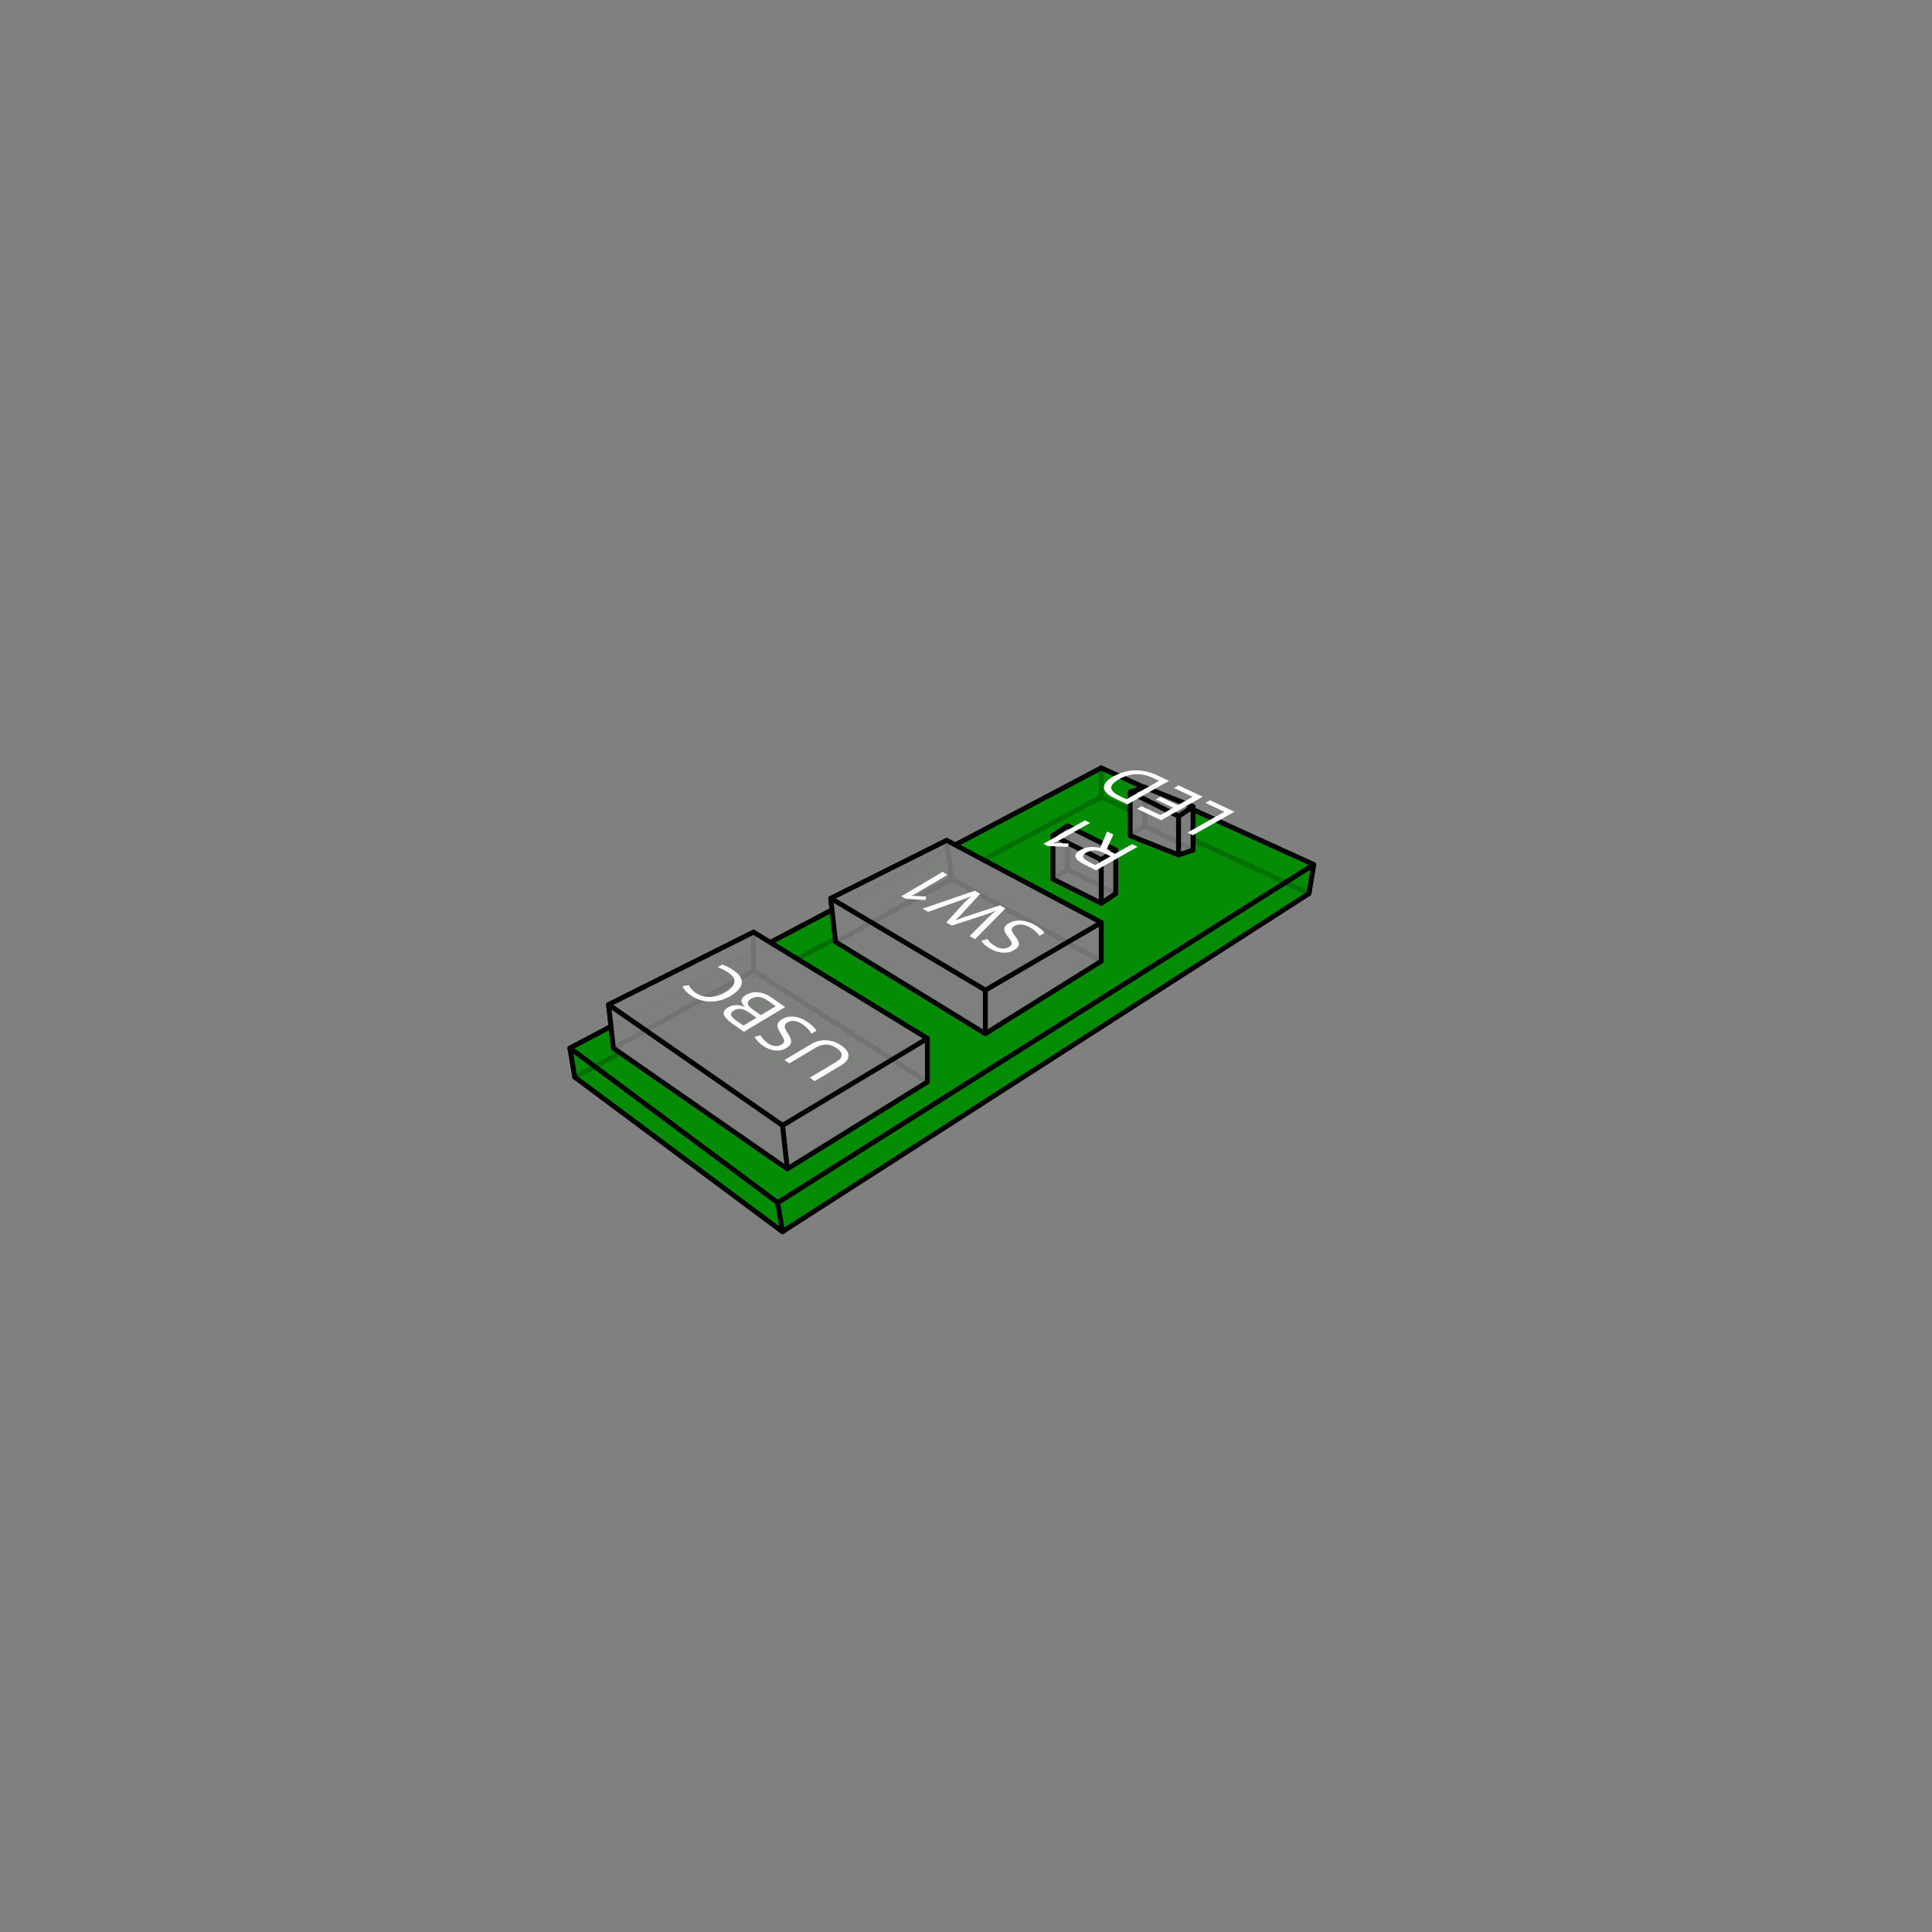
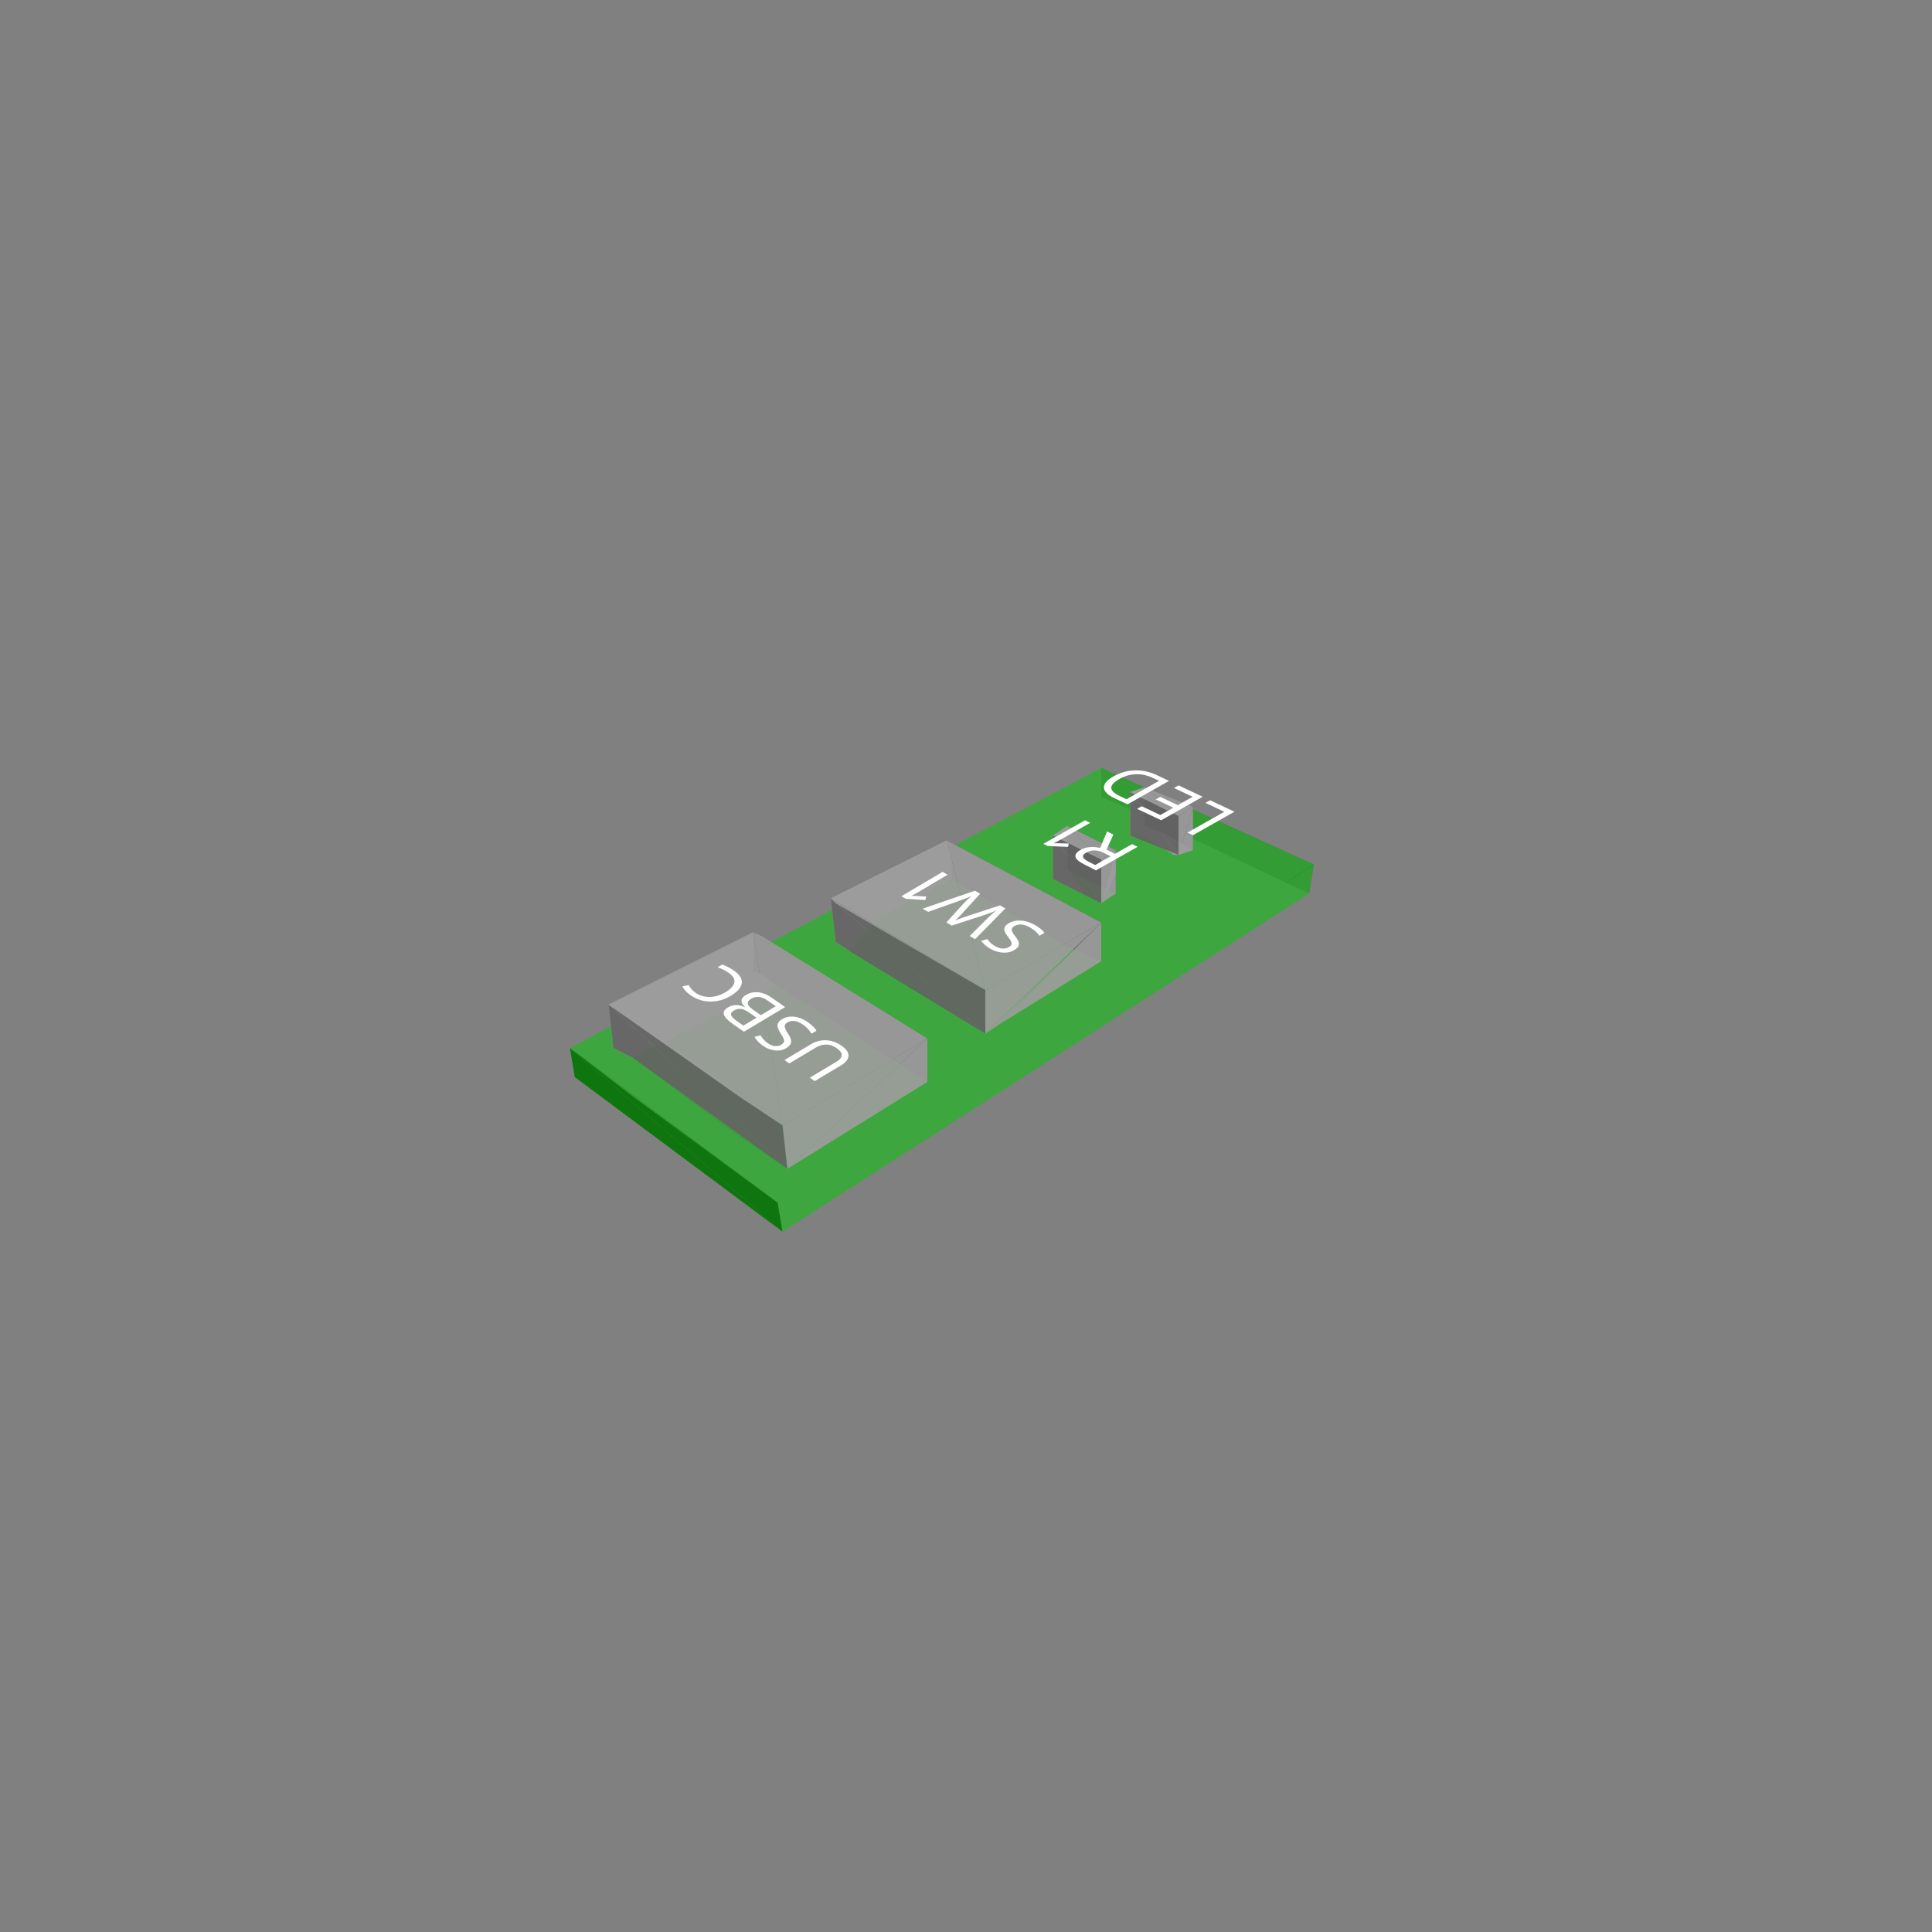
<svg xmlns="http://www.w3.org/2000/svg" width="400" height="400" viewBox="-200 -200 400 400">
  <rect x="-200" y="-200" width="400" height="400" fill="gray" />
  <g stroke="#000" stroke-width="1" stroke-linecap="round" stroke-linejoin="round">
-     <polygon fill="rgba(0,140,0,0.8)" points="71,-15 72,-21 28,-41 28,-35" />
-     <polygon fill="rgba(0,140,0,0.8)" points="-38,55 -81,23 28,-35 71,-15" />
-     <polygon fill="rgba(0,140,0,0.8)" points="-81,23 -82,17 28,-41 28,-35" />
-     <polygon fill="rgba(0,140,0,0.8)" points="-38,55 -39,49 72,-21 71,-15" />
-     <polygon fill="rgba(0,140,0,0.8)" points="-39,49 -82,17 28,-41 72,-21" />
-     <polygon fill="rgba(128,128,128,0.9)" points="47,-24 47,-33 37,-37 37,-29" />
-     <polygon fill="rgba(128,128,128,0.9)" points="44,-23 34,-27 37,-29 47,-24" />
-     <polygon fill="rgba(128,128,128,0.9)" points="34,-27 34,-36 37,-37 37,-29" />
-     <polygon fill="rgba(128,128,128,0.9)" points="44,-23 44,-31 47,-33 47,-24" />
-     <polygon fill="rgba(128,128,128,0.9)" points="44,-31 34,-36 37,-37 47,-33" />
-     <polygon fill="rgba(128,128,128,0.9)" points="44,-23 34,-27 34,-36 44,-31" />
-     <polygon fill="rgba(128,128,128,0.9)" points="31,-15 31,-24 21,-29 21,-20" />
-     <polygon fill="rgba(128,128,128,0.9)" points="28,-13 18,-18 21,-20 31,-15" />
-     <polygon fill="rgba(128,128,128,0.9)" points="18,-18 18,-27 21,-29 21,-20" />
-     <polygon fill="rgba(128,128,128,0.9)" points="28,-13 28,-22 31,-24 31,-15" />
-     <polygon fill="rgba(128,128,128,0.9)" points="28,-22 18,-27 21,-29 31,-24" />
-     <polygon fill="rgba(128,128,128,0.9)" points="28,-13 18,-18 18,-27 28,-22" />
-     <polygon fill="rgba(128,128,128,0.9)" points="28,-1 28,-9 -4,-26 -3,-18" />
-     <polygon fill="rgba(128,128,128,0.9)" points="4,14 -27,-5 -3,-18 28,-1" />
-     <polygon fill="rgba(128,128,128,0.9)" points="-27,-5 -28,-14 -4,-26 -3,-18" />
-     <polygon fill="rgba(128,128,128,0.9)" points="4,14 4,5 28,-9 28,-1" />
-     <polygon fill="rgba(128,128,128,0.9)" points="4,5 -28,-14 -4,-26 28,-9" />
-     <polygon fill="rgba(128,128,128,0.9)" points="4,14 -27,-5 -28,-14 4,5" />
-     <polygon fill="rgba(128,128,128,0.9)" points="-8,24 -8,15 -44,-7 -44,1" />
-     <polygon fill="rgba(128,128,128,0.9)" points="-37,42 -73,17 -44,1 -8,24" />
-     <polygon fill="rgba(128,128,128,0.9)" points="-73,17 -74,8 -44,-7 -44,1" />
-     <polygon fill="rgba(128,128,128,0.9)" points="-37,42 -38,33 -8,15 -8,24" />
-     <polygon fill="rgba(128,128,128,0.9)" points="-38,33 -74,8 -44,-7 -8,15" />
-     <polygon fill="rgba(128,128,128,0.9)" points="-37,42 -73,17 -74,8 -38,33" />
-     <polygon fill="rgba(0,140,0,0.8)" points="-38,55 -81,23 -82,17 -39,49" />
-   </g>
-   <g font-family="sans-serif" font-size="14" text-anchor="middle" dominant-baseline="central" transform="matrix(-0.8131931 -0.5676814 0.8526841 -0.5101891 -40.98355 12.03907)">
+     <polygon fill="rgba(0,108,0,0.8)" stroke="none" points="71,-15 28,-41 72,-21" />
+     <polygon fill="rgba(0,108,0,0.8)" stroke="none" points="71,-15 28,-35 28,-41" />
+     <polygon fill="rgba(59,167,59,0.8)" stroke="none" points="24,-33 28,-35 28,-35 25,-34" />
+     <polygon fill="rgba(59,167,59,0.8)" stroke="none" points="-38,55 33,-33 28,-35" />
+     <polygon fill="rgba(59,167,59,0.8)" stroke="none" points="-81,23 -81,23 -81,23" />
+     <polygon fill="rgba(59,167,59,0.8)" stroke="none" points="-81,23 24,-33 25,-34 -81,23 -81,23" />
+     <polygon fill="rgba(59,167,59,0.8)" stroke="none" points="-38,55 28,-35 -81,23" />
+     <polygon fill="rgba(59,167,59,0.8)" stroke="none" points="28,-35 28,-35 -11,-14" />
+     <polygon fill="rgba(59,167,59,0.8)" stroke="none" points="-38,55 71,-15 71,-15" />
+     <polygon fill="rgba(59,167,59,0.8)" stroke="none" points="-38,55 71,-15 33,-33" />
+     <polygon fill="rgba(59,167,59,0.8)" stroke="none" points="28,-35 28,-41 28,-41 -81,23 -11,-14" />
+     <polygon fill="rgba(59,167,59,0.8)" stroke="none" points="-81,23 28,-41 21,-37 -82,17 -82,17 -81,23" />
+     <polygon fill="rgba(98,98,98,0.9)" stroke="none" points="-8,24 -8,24 -8,24 -8,24" />
+     <polygon fill="rgba(157,157,157,0.9)" stroke="none" points="34,-27 37,-29 34,-28 34,-27" />
+     <polygon fill="rgba(98,98,98,0.9)" stroke="none" points="44,-23 34,-27 34,-27 44,-23" />
+     <polygon fill="rgba(98,98,98,0.9)" stroke="none" points="44,-23 44,-23 44,-23" />
+     <polygon fill="rgba(157,157,157,0.9)" stroke="none" points="44,-23 44,-23 44,-23" />
+     <polygon fill="rgba(157,157,157,0.9)" stroke="none" points="44,-23 44,-23 44,-23" />
+     <polygon fill="rgba(157,157,157,0.9)" stroke="none" points="44,-23 44,-23 43,-23" />
+     <polygon fill="rgba(157,157,157,0.9)" stroke="none" points="44,-23 43,-23 35,-28 34,-27" />
+     <polygon fill="rgba(98,98,98,0.9)" stroke="none" points="28,-1 28,-1 28,-1" />
+     <polygon fill="rgba(98,98,98,0.9)" stroke="none" points="31,-15 31,-15 31,-15" />
+     <polygon fill="rgba(98,98,98,0.9)" stroke="none" points="31,-15 21,-20 21,-20 31,-15" />
+     <polygon fill="rgba(157,157,157,0.9)" stroke="none" points="21,-20 21,-20 21,-20" />
+     <polygon fill="rgba(157,157,157,0.9)" stroke="none" points="28,-13 31,-15 21,-20" />
+     <polygon fill="rgba(157,157,157,0.9)" stroke="none" points="28,-13 31,-15 31,-15 28,-13" />
+     <polygon fill="rgba(157,157,157,0.9)" stroke="none" points="28,-13 21,-20 21,-20 24,-15" />
+     <polygon fill="rgba(98,98,98,0.9)" stroke="none" points="28,-13 24,-15 28,-13" />
+     <polygon fill="rgba(98,98,98,0.9)" stroke="none" points="28,-13 28,-13 28,-13 28,-13" />
+     <polygon fill="rgba(157,157,157,0.9)" stroke="none" points="28,-13 28,-13 28,-13 28,-13" />
+     <polygon fill="rgba(98,98,98,0.9)" stroke="none" points="28,-1 -3,-18 -3,-18 3,-14 28,-1" />
+     <polygon fill="rgba(157,157,157,0.9)" stroke="none" points="-18,-10 -3,-18 -3,-18 -17,-11" />
+     <polygon fill="rgba(157,157,157,0.9)" stroke="none" points="4,14 28,-1 28,-1" />
+     <polygon fill="rgba(157,157,157,0.9)" stroke="none" points="4,14 28,-1 -3,-18" />
+     <polygon fill="rgba(157,157,157,0.9)" stroke="none" points="4,14 28,-1 28,-1 15,7" />
+     <polygon fill="rgba(157,157,157,0.9)" stroke="none" points="4,14 -3,-18 -18,-10 -24,-3" />
+     <polygon fill="rgba(157,157,157,0.9)" stroke="none" points="-3,-18 -3,-18 -17,-11" />
+     <polygon fill="rgba(157,157,157,0.9)" stroke="none" points="4,14 15,7 4,14" />
+     <polygon fill="rgba(98,98,98,0.9)" stroke="none" points="4,14 -24,-3 4,14" />
+     <polygon fill="rgba(98,98,98,0.9)" stroke="none" points="4,14 4,14 4,14 4,14" />
+     <polygon fill="rgba(157,157,157,0.9)" stroke="none" points="4,14 4,14 4,14" />
+     <polygon fill="rgba(157,157,157,0.9)" stroke="none" points="34,-27 34,-27 34,-27" />
+     <polygon fill="rgba(98,98,98,0.9)" stroke="none" points="-8,24 -39,4 -20,16 -8,24" />
+     <polygon fill="rgba(157,157,157,0.9)" stroke="none" points="-37,42 -8,24 -8,24" />
+     <polygon fill="rgba(157,157,157,0.9)" stroke="none" points="-37,42 -8,24 -39,4 -43,6" />
+     <polygon fill="rgba(157,157,157,0.9)" stroke="none" points="-37,42 -8,24 -8,24" />
+     <polygon fill="rgba(157,157,157,0.9)" stroke="none" points="-37,42 -43,6 -69,19" />
+     <polygon fill="rgba(157,157,157,0.9)" stroke="none" points="-37,42 -43,6 -43,6" />
+     <polygon fill="rgba(157,157,157,0.9)" stroke="none" points="-37,42 -8,24 -8,24 -37,42" />
+     <polygon fill="rgba(98,98,98,0.9)" stroke="none" points="-37,42 -69,19 -49,34 -37,42" />
+     <polygon fill="rgba(98,98,98,0.9)" stroke="none" points="-37,42 -37,42 -37,42 -37,42" />
+     <polygon fill="rgba(157,157,157,0.9)" stroke="none" points="-37,42 -37,42 -37,42" />
+     <polygon fill="rgba(59,167,59,0.8)" stroke="none" points="-38,55 72,-21 72,-21" />
+     <polygon fill="rgba(59,167,59,0.8)" stroke="none" points="-38,55 72,-21 -39,49 -39,49" />
+     <polygon fill="rgba(59,167,59,0.8)" stroke="none" points="-38,55 71,-15 72,-21 72,-21" />
+     <polygon fill="rgba(59,167,59,0.8)" stroke="none" points="-39,49 72,-21 28,-41 -39,49" />
+     <polygon fill="rgba(59,167,59,0.8)" stroke="none" points="28,-41 28,-41 28,-41" />
+     <polygon fill="rgba(59,167,59,0.8)" stroke="none" points="28,-41 28,-41 21,-37" />
+     <polygon fill="rgba(59,167,59,0.8)" stroke="none" points="72,-21 72,-21 72,-21" />
+     <polygon fill="rgba(98,98,98,0.9)" stroke="none" points="-8,24 -8,24 -8,24" />
+     <polygon fill="rgba(98,98,98,0.9)" stroke="none" points="34,-27 34,-27 44,-23 44,-23" />
+     <polygon fill="rgba(98,98,98,0.9)" stroke="none" points="44,-23 44,-23 44,-23 44,-23" />
+     <polygon fill="rgba(98,98,98,0.9)" stroke="none" points="47,-24 47,-24 47,-24" />
+     <polygon fill="rgba(98,98,98,0.9)" stroke="none" points="47,-24 42,-27 47,-24" />
+     <polygon fill="rgba(157,157,157,0.9)" stroke="none" points="34,-27 34,-27 34,-27 34,-27" />
+     <polygon fill="rgba(157,157,157,0.9)" stroke="none" points="34,-28 34,-27 34,-27" />
+     <polygon fill="rgba(157,157,157,0.9)" stroke="none" points="44,-23 47,-24 47,-24 44,-23 44,-23" />
+     <polygon fill="rgba(98,98,98,0.9)" stroke="none" points="21,-20 21,-20 22,-20 26,-18" />
+     <polygon fill="rgba(157,157,157,0.9)" stroke="none" points="21,-20 19,-19 24,-15 24,-16" />
+     <polygon fill="rgba(157,157,157,0.9)" stroke="none" points="19,-19 21,-20 21,-20 21,-20 20,-20" />
+     <polygon fill="rgba(157,157,157,0.9)" stroke="none" points="44,-23 44,-23 44,-23 44,-23" />
+     <polygon fill="rgba(157,157,157,0.9)" stroke="none" points="44,-23 47,-24 42,-27 37,-29 43,-23" />
+     <polygon fill="rgba(98,98,98,0.9)" stroke="none" points="4,14 4,14 4,14" />
+     <polygon fill="rgba(98,98,98,0.9)" stroke="none" points="28,-1 28,-1 28,-1 28,-1" />
+     <polygon fill="rgba(98,98,98,0.9)" stroke="none" points="31,-15 31,-15 31,-15 31,-15" />
+     <polygon fill="rgba(98,98,98,0.9)" stroke="none" points="21,-20 22,-20 31,-15 31,-15 26,-18" />
+     <polygon fill="rgba(157,157,157,0.9)" stroke="none" points="19,-19 19,-19 21,-20 20,-20" />
+     <polygon fill="rgba(157,157,157,0.9)" stroke="none" points="19,-19 19,-19 20,-17 24,-15 24,-16" />
+     <polygon fill="rgba(157,157,157,0.9)" stroke="none" points="31,-15 31,-15 28,-13 28,-13" />
+     <polygon fill="rgba(98,98,98,0.9)" stroke="none" points="24,-15 20,-17 28,-13 28,-13" />
+     <polygon fill="rgba(98,98,98,0.9)" stroke="none" points="28,-13 28,-13 28,-13" />
+     <polygon fill="rgba(157,157,157,0.9)" stroke="none" points="28,-13 28,-13 28,-13" />
+     <polygon fill="rgba(98,98,98,0.9)" stroke="none" points="3,-14 28,-1 28,-1" />
+     <polygon fill="rgba(157,157,157,0.9)" stroke="none" points="28,-1 28,-1 4,14 4,14" />
+     <polygon fill="rgba(157,157,157,0.9)" stroke="none" points="4,14 4,14 4,14 4,14" />
+     <polygon fill="rgba(157,157,157,0.9)" stroke="none" points="43,-23 37,-29 37,-29 35,-28" />
+     <polygon fill="rgba(98,98,98,0.9)" stroke="none" points="-20,16 -8,24 -8,24" />
+     <polygon fill="rgba(98,98,98,0.9)" stroke="none" points="-49,34 -37,42 -37,42" />
+     <polygon fill="rgba(98,98,98,0.9)" stroke="none" points="-37,42 -37,42 -37,42" />
+     <polygon fill="rgba(59,167,59,0.8)" stroke="none" points="72,-21 72,-21 -39,49 -39,49" />
+     <polygon fill="rgba(59,167,59,0.8)" stroke="none" points="-39,49 28,-41 -82,17 -82,17" />
+     <polygon fill="rgba(98,98,98,0.9)" stroke="none" points="47,-24 37,-37 47,-33 47,-24" />
+     <polygon fill="rgba(157,157,157,0.9)" stroke="none" points="47,-24 47,-33 47,-33 47,-24" />
+     <polygon fill="rgba(157,157,157,0.9)" stroke="none" points="47,-33 47,-33 47,-33" />
+     <polygon fill="rgba(157,157,157,0.9)" stroke="none" points="47,-33 47,-33 37,-37 37,-37" />
+     <polygon fill="rgba(98,98,98,0.9)" stroke="none" points="42,-27 37,-29 37,-37 47,-24" />
+     <polygon fill="rgba(157,157,157,0.9)" stroke="none" points="42,-27 37,-29 37,-29" />
+     <polygon fill="rgba(157,157,157,0.9)" stroke="none" points="37,-29 37,-29 37,-29" />
+     <polygon fill="rgba(157,157,157,0.9)" stroke="none" points="37,-29 37,-29 37,-37 34,-27" />
+     <polygon fill="rgba(157,157,157,0.9)" stroke="none" points="34,-27 37,-37 34,-36 34,-27" />
+     <polygon fill="rgba(157,157,157,0.9)" stroke="none" points="47,-33 44,-23 47,-24" />
+     <polygon fill="rgba(157,157,157,0.9)" stroke="none" points="44,-23 47,-33 47,-33 44,-31 44,-23" />
+     <polygon fill="rgba(157,157,157,0.9)" stroke="none" points="44,-31 47,-33 37,-37 37,-37" />
+     <polygon fill="rgba(157,157,157,0.9)" stroke="none" points="44,-31 37,-37 34,-36" />
+     <polygon fill="rgba(98,98,98,0.9)" stroke="none" points="44,-23 34,-36 44,-31 44,-23" />
+     <polygon fill="rgba(98,98,98,0.9)" stroke="none" points="34,-27 34,-36 44,-23" />
+     <polygon fill="rgba(157,157,157,0.9)" stroke="none" points="28,-1 28,-9 28,-9 28,-1" />
+     <polygon fill="rgba(157,157,157,0.9)" stroke="none" points="31,-15 31,-18 31,-24 31,-24 31,-15" />
+     <polygon fill="rgba(98,98,98,0.9)" stroke="none" points="21,-20 21,-29 31,-15" />
+     <polygon fill="rgba(157,157,157,0.9)" stroke="none" points="21,-20 21,-20 21,-29 21,-29" />
+     <polygon fill="rgba(157,157,157,0.9)" stroke="none" points="31,-18 31,-24 31,-24 31,-15" />
+     <polygon fill="rgba(98,98,98,0.9)" stroke="none" points="31,-15 21,-29 31,-24 31,-15" />
+     <polygon fill="rgba(157,157,157,0.9)" stroke="none" points="19,-19 18,-18 18,-18 20,-17" />
+     <polygon fill="rgba(157,157,157,0.9)" stroke="none" points="18,-18 20,-20 21,-20 21,-29 21,-29" />
+     <polygon fill="rgba(157,157,157,0.9)" stroke="none" points="18,-18 21,-29 18,-27" />
+     <polygon fill="rgba(157,157,157,0.9)" stroke="none" points="31,-24 31,-24 28,-13 31,-15 31,-19" />
+     <polygon fill="rgba(157,157,157,0.9)" stroke="none" points="28,-13 31,-24 28,-22 28,-13" />
+     <polygon fill="rgba(157,157,157,0.9)" stroke="none" points="31,-24 31,-24 31,-24 31,-24 28,-13 31,-19" />
+     <polygon fill="rgba(157,157,157,0.9)" stroke="none" points="18,-18 19,-19 20,-20 21,-29 21,-29" />
+     <polygon fill="rgba(157,157,157,0.9)" stroke="none" points="28,-22 21,-29 18,-27" />
+     <polygon fill="rgba(157,157,157,0.9)" stroke="none" points="31,-24 31,-24 31,-24" />
+     <polygon fill="rgba(157,157,157,0.9)" stroke="none" points="31,-24 31,-24 28,-22" />
+     <polygon fill="rgba(157,157,157,0.9)" stroke="none" points="28,-22 31,-24 21,-29" />
+     <polygon fill="rgba(98,98,98,0.9)" stroke="none" points="28,-13 18,-27 28,-22 28,-13" />
+     <polygon fill="rgba(157,157,157,0.9)" stroke="none" points="18,-18 20,-17 20,-17" />
+     <polygon fill="rgba(98,98,98,0.9)" stroke="none" points="20,-17 18,-18 18,-27 28,-13" />
+     <polygon fill="rgba(157,157,157,0.9)" stroke="none" points="28,-9 28,-9 -4,-26 -4,-26" />
+     <polygon fill="rgba(98,98,98,0.9)" stroke="none" points="-3,-22 -4,-26 28,-1 21,-4" />
+     <polygon fill="rgba(157,157,157,0.9)" stroke="none" points="-4,-26 -4,-26 -4,-26" />
+     <polygon fill="rgba(157,157,157,0.9)" stroke="none" points="-4,-26 -4,-26 -4,-26" />
+     <polygon fill="rgba(157,157,157,0.9)" stroke="none" points="-3,-22 -4,-26 -4,-26" />
+     <polygon fill="rgba(98,98,98,0.9)" stroke="none" points="28,-1 -4,-26 28,-9 28,-1" />
+     <polygon fill="rgba(157,157,157,0.9)" stroke="none" points="28,-1 28,-1 28,-2" />
+     <polygon fill="rgba(98,98,98,0.9)" stroke="none" points="-3,-18 -3,-22 28,-1 21,-4" />
+     <polygon fill="rgba(157,157,157,0.9)" stroke="none" points="-18,-10 -27,-5 -24,-3" />
+     <polygon fill="rgba(157,157,157,0.9)" stroke="none" points="4,5 28,-9 28,-9 -4,-26 4,5" />
+     <polygon fill="rgba(157,157,157,0.9)" stroke="none" points="-27,-5 -4,-26 -4,-26 -28,-14" />
+     <polygon fill="rgba(157,157,157,0.9)" stroke="none" points="-27,-5 -18,-10 -3,-18 -3,-22 -4,-26" />
+     <polygon fill="rgba(157,157,157,0.9)" stroke="none" points="28,-9 28,-9 22,-3 7,12 28,-1 28,-2" />
+     <polygon fill="rgba(157,157,157,0.9)" stroke="none" points="4,14 28,-9 4,5 4,14" />
+     <polygon fill="rgba(157,157,157,0.9)" stroke="none" points="22,-3 4,14 7,12" />
+     <polygon fill="rgba(157,157,157,0.9)" stroke="none" points="4,5 -4,-26 -4,-26 -28,-14 -27,-13" />
+     <polygon fill="rgba(98,98,98,0.9)" stroke="none" points="-24,-3 -27,-5 -28,-14 4,14" />
+     <polygon fill="rgba(157,157,157,0.9)" stroke="none" points="4,5 4,5 4,5 -27,-13 -28,-14 -27,-13 4,5" />
+     <polygon fill="rgba(157,157,157,0.9)" stroke="none" points="4,5 4,5 4,5 4,14 4,14" />
+     <polygon fill="rgba(157,157,157,0.9)" stroke="none" points="4,5 4,5 4,5" />
+     <polygon fill="rgba(98,98,98,0.9)" stroke="none" points="4,14 -28,-14 4,5 4,14" />
+     <polygon fill="rgba(157,157,157,0.9)" stroke="none" points="4,5 4,5 -27,-13 -28,-14 -28,-14 4,5" />
+     <polygon fill="rgba(157,157,157,0.9)" stroke="none" points="4,5 4,5 4,14 4,14" />
+     <polygon fill="rgba(98,98,98,0.9)" stroke="none" points="-39,4 -42,2 -44,-5 -44,-7 -8,24" />
+     <polygon fill="rgba(157,157,157,0.9)" stroke="none" points="-44,-7 -44,-7 -44,-7" />
+     <polygon fill="rgba(157,157,157,0.9)" stroke="none" points="-8,24 -8,15 -8,15 -8,24" />
+     <polygon fill="rgba(157,157,157,0.9)" stroke="none" points="-8,15 -8,15 -44,-7 -44,-7" />
+     <polygon fill="rgba(157,157,157,0.9)" stroke="none" points="-44,-7 -44,-7 -44,-7" />
+     <polygon fill="rgba(157,157,157,0.9)" stroke="none" points="-44,-5 -44,-7 -44,-7" />
+     <polygon fill="rgba(157,157,157,0.9)" stroke="none" points="-39,4 -42,2 -39,4" />
+     <polygon fill="rgba(98,98,98,0.9)" stroke="none" points="-8,24 -44,-7 -8,15 -8,24" />
+     <polygon fill="rgba(157,157,157,0.9)" stroke="none" points="-42,2 -44,1 -44,1 -39,4 -39,4" />
+     <polygon fill="rgba(157,157,157,0.9)" stroke="none" points="-8,15 -8,15 -8,15 -8,24 -8,24" />
+     <polygon fill="rgba(157,157,157,0.9)" stroke="none" points="-8,15 -8,15 -8,15" />
+     <polygon fill="rgba(157,157,157,0.9)" stroke="none" points="-8,15 -8,15 -8,15 -42,-6" />
+     <polygon fill="rgba(98,98,98,0.9)" stroke="none" points="-42,2 -44,1 -44,-5" />
+     <polygon fill="rgba(157,157,157,0.9)" stroke="none" points="-44,1 -44,1 -43,6 -43,6 -39,4 -41,3" />
+     <polygon fill="rgba(157,157,157,0.9)" stroke="none" points="-43,6 -44,1 -73,17 -69,19" />
+     <polygon fill="rgba(157,157,157,0.9)" stroke="none" points="-42,2 -44,1 -44,1 -43,6 -43,6 -41,3" />
+     <polygon fill="rgba(157,157,157,0.9)" stroke="none" points="-38,33 -44,-7 -44,-7 -74,8 -74,8" />
+     <polygon fill="rgba(157,157,157,0.9)" stroke="none" points="-73,17 -44,1 -44,-5 -44,-7" />
+     <polygon fill="rgba(157,157,157,0.9)" stroke="none" points="-73,17 -44,-7 -44,-7 -44,-7 -74,8" />
+     <polygon fill="rgba(157,157,157,0.9)" stroke="none" points="-37,42 -8,15 -8,15 -38,33 -37,42" />
+     <polygon fill="rgba(157,157,157,0.9)" stroke="none" points="-8,15 -37,42 -8,24" />
+     <polygon fill="rgba(157,157,157,0.9)" stroke="none" points="-38,33 -8,15 -42,-6 -44,-7 -38,33" />
+     <polygon fill="rgba(157,157,157,0.9)" stroke="none" points="-44,-7 -44,-7 -44,-7" />
+     <polygon fill="rgba(98,98,98,0.9)" stroke="none" points="-69,19 -73,17 -74,8 -37,42" />
+     <polygon fill="rgba(157,157,157,0.9)" stroke="none" points="-38,33 -38,33 -37,42 -37,42" />
+     <polygon fill="rgba(157,157,157,0.9)" stroke="none" points="-38,33 -38,33 -38,33" />
+     <polygon fill="rgba(157,157,157,0.9)" stroke="none" points="-38,33 -38,33 -73,8 -47,27" />
+     <polygon fill="rgba(98,98,98,0.9)" stroke="none" points="-37,42 -74,8 -38,33 -37,42" />
+     <polygon fill="rgba(157,157,157,0.9)" stroke="none" points="-38,33 -73,8 -74,8 -74,8 -47,27" />
+     <polygon fill="rgba(0,108,0,0.8)" stroke="none" points="-38,55 -81,23 -82,17" />
+     <polygon fill="rgba(59,167,59,0.8)" stroke="none" points="-82,17 -82,17 -82,17" />
+     <polygon fill="rgba(59,167,59,0.8)" stroke="none" points="-38,55 -39,49 -39,49" />
+     <polygon fill="rgba(59,167,59,0.8)" stroke="none" points="-39,49 -39,49 -39,49" />
+     <polygon fill="rgba(59,167,59,0.8)" stroke="none" points="-39,49 -39,49 -69,27 -82,17 -82,17" />
+     <polygon fill="rgba(0,108,0,0.8)" stroke="none" points="-38,55 -82,17 -39,49" />
+     <polygon fill="rgba(59,167,59,0.8)" stroke="none" points="-38,55 -81,23 -81,23" />
+     <polygon fill="rgba(59,167,59,0.8)" stroke="none" points="-39,49 -69,27 -82,17 -82,17" />
+     <polygon fill="rgba(59,167,59,0.8)" stroke="none" points="-81,23 -81,23 -82,17 -82,17 -82,17" />
+     <polygon fill="rgba(59,167,59,0.8)" stroke="none" points="-81,23 -81,23 -81,23" />
+   </g>
+   <g font-family="sans-serif" font-size="14" text-anchor="middle" dominant-baseline="central" transform="matrix(-0.8131931 -0.5676813 0.8526841 -0.510189 -40.98355 12.03906)">
    <text x="0" y="0" fill="white">USBC</text>
  </g>
-   <g font-family="sans-serif" font-size="14" text-anchor="middle" dominant-baseline="central" transform="matrix(-0.8954357 -0.4224389 0.8593533 -0.4858114 40.78101 -34.08101)">
+   <g font-family="sans-serif" font-size="14" text-anchor="middle" dominant-baseline="central" transform="matrix(-0.8954357 -0.4224389 0.8593534 -0.4858115 40.78101 -34.08102)">
    <text x="0" y="0" fill="white">LED</text>
  </g>
-   <g font-family="sans-serif" font-size="14" text-anchor="middle" dominant-baseline="central" transform="matrix(-0.8563993 -0.4987652 0.852937 -0.5047738 0.2102568 -11.09953)">
+   <g font-family="sans-serif" font-size="14" text-anchor="middle" dominant-baseline="central" transform="matrix(-0.8563994 -0.4987652 0.852937 -0.5047738 0.2102563 -11.09953)">
    <text x="0" y="0" fill="white">SW1</text>
  </g>
-   <g font-family="sans-serif" font-size="14" text-anchor="middle" dominant-baseline="central" transform="matrix(-0.8843437 -0.4459195 0.8608113 -0.4866357 24.66032 -25.15015)">
+   <g font-family="sans-serif" font-size="14" text-anchor="middle" dominant-baseline="central" transform="matrix(-0.8843436 -0.4459198 0.8608117 -0.4866354 24.66032 -25.15015)">
    <text x="0" y="0" fill="white">R1</text>
  </g>
</svg>
